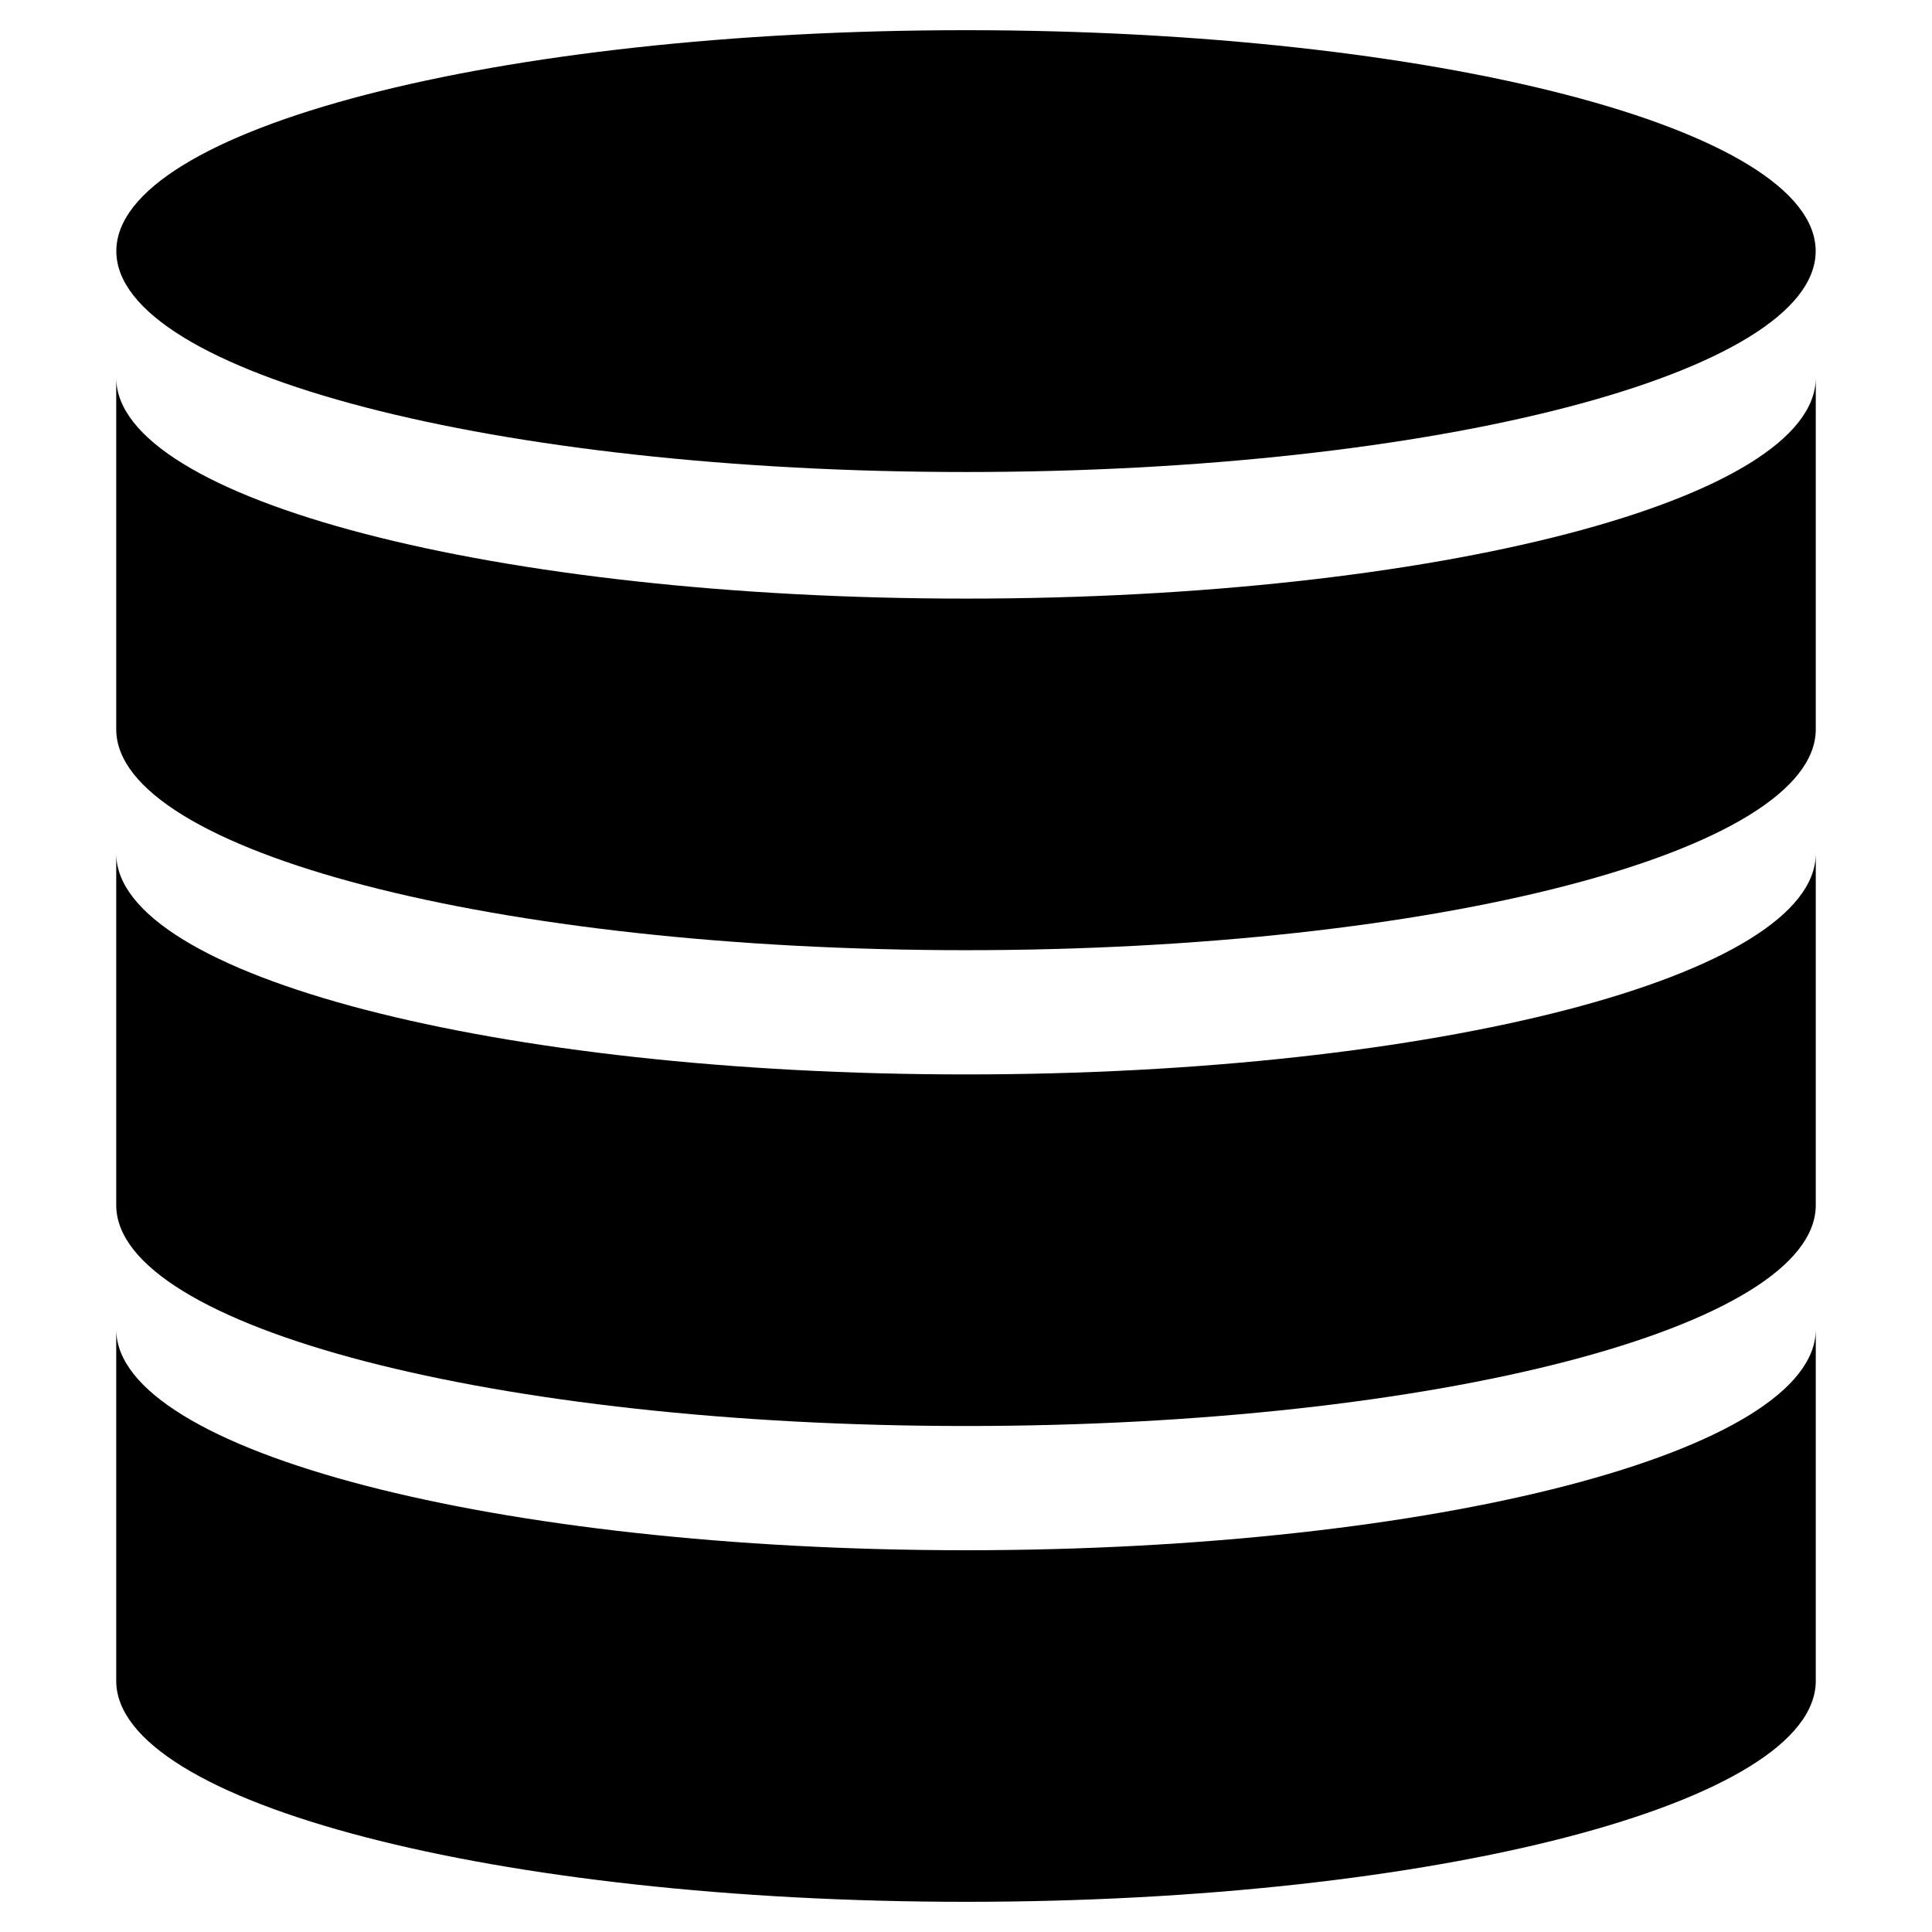
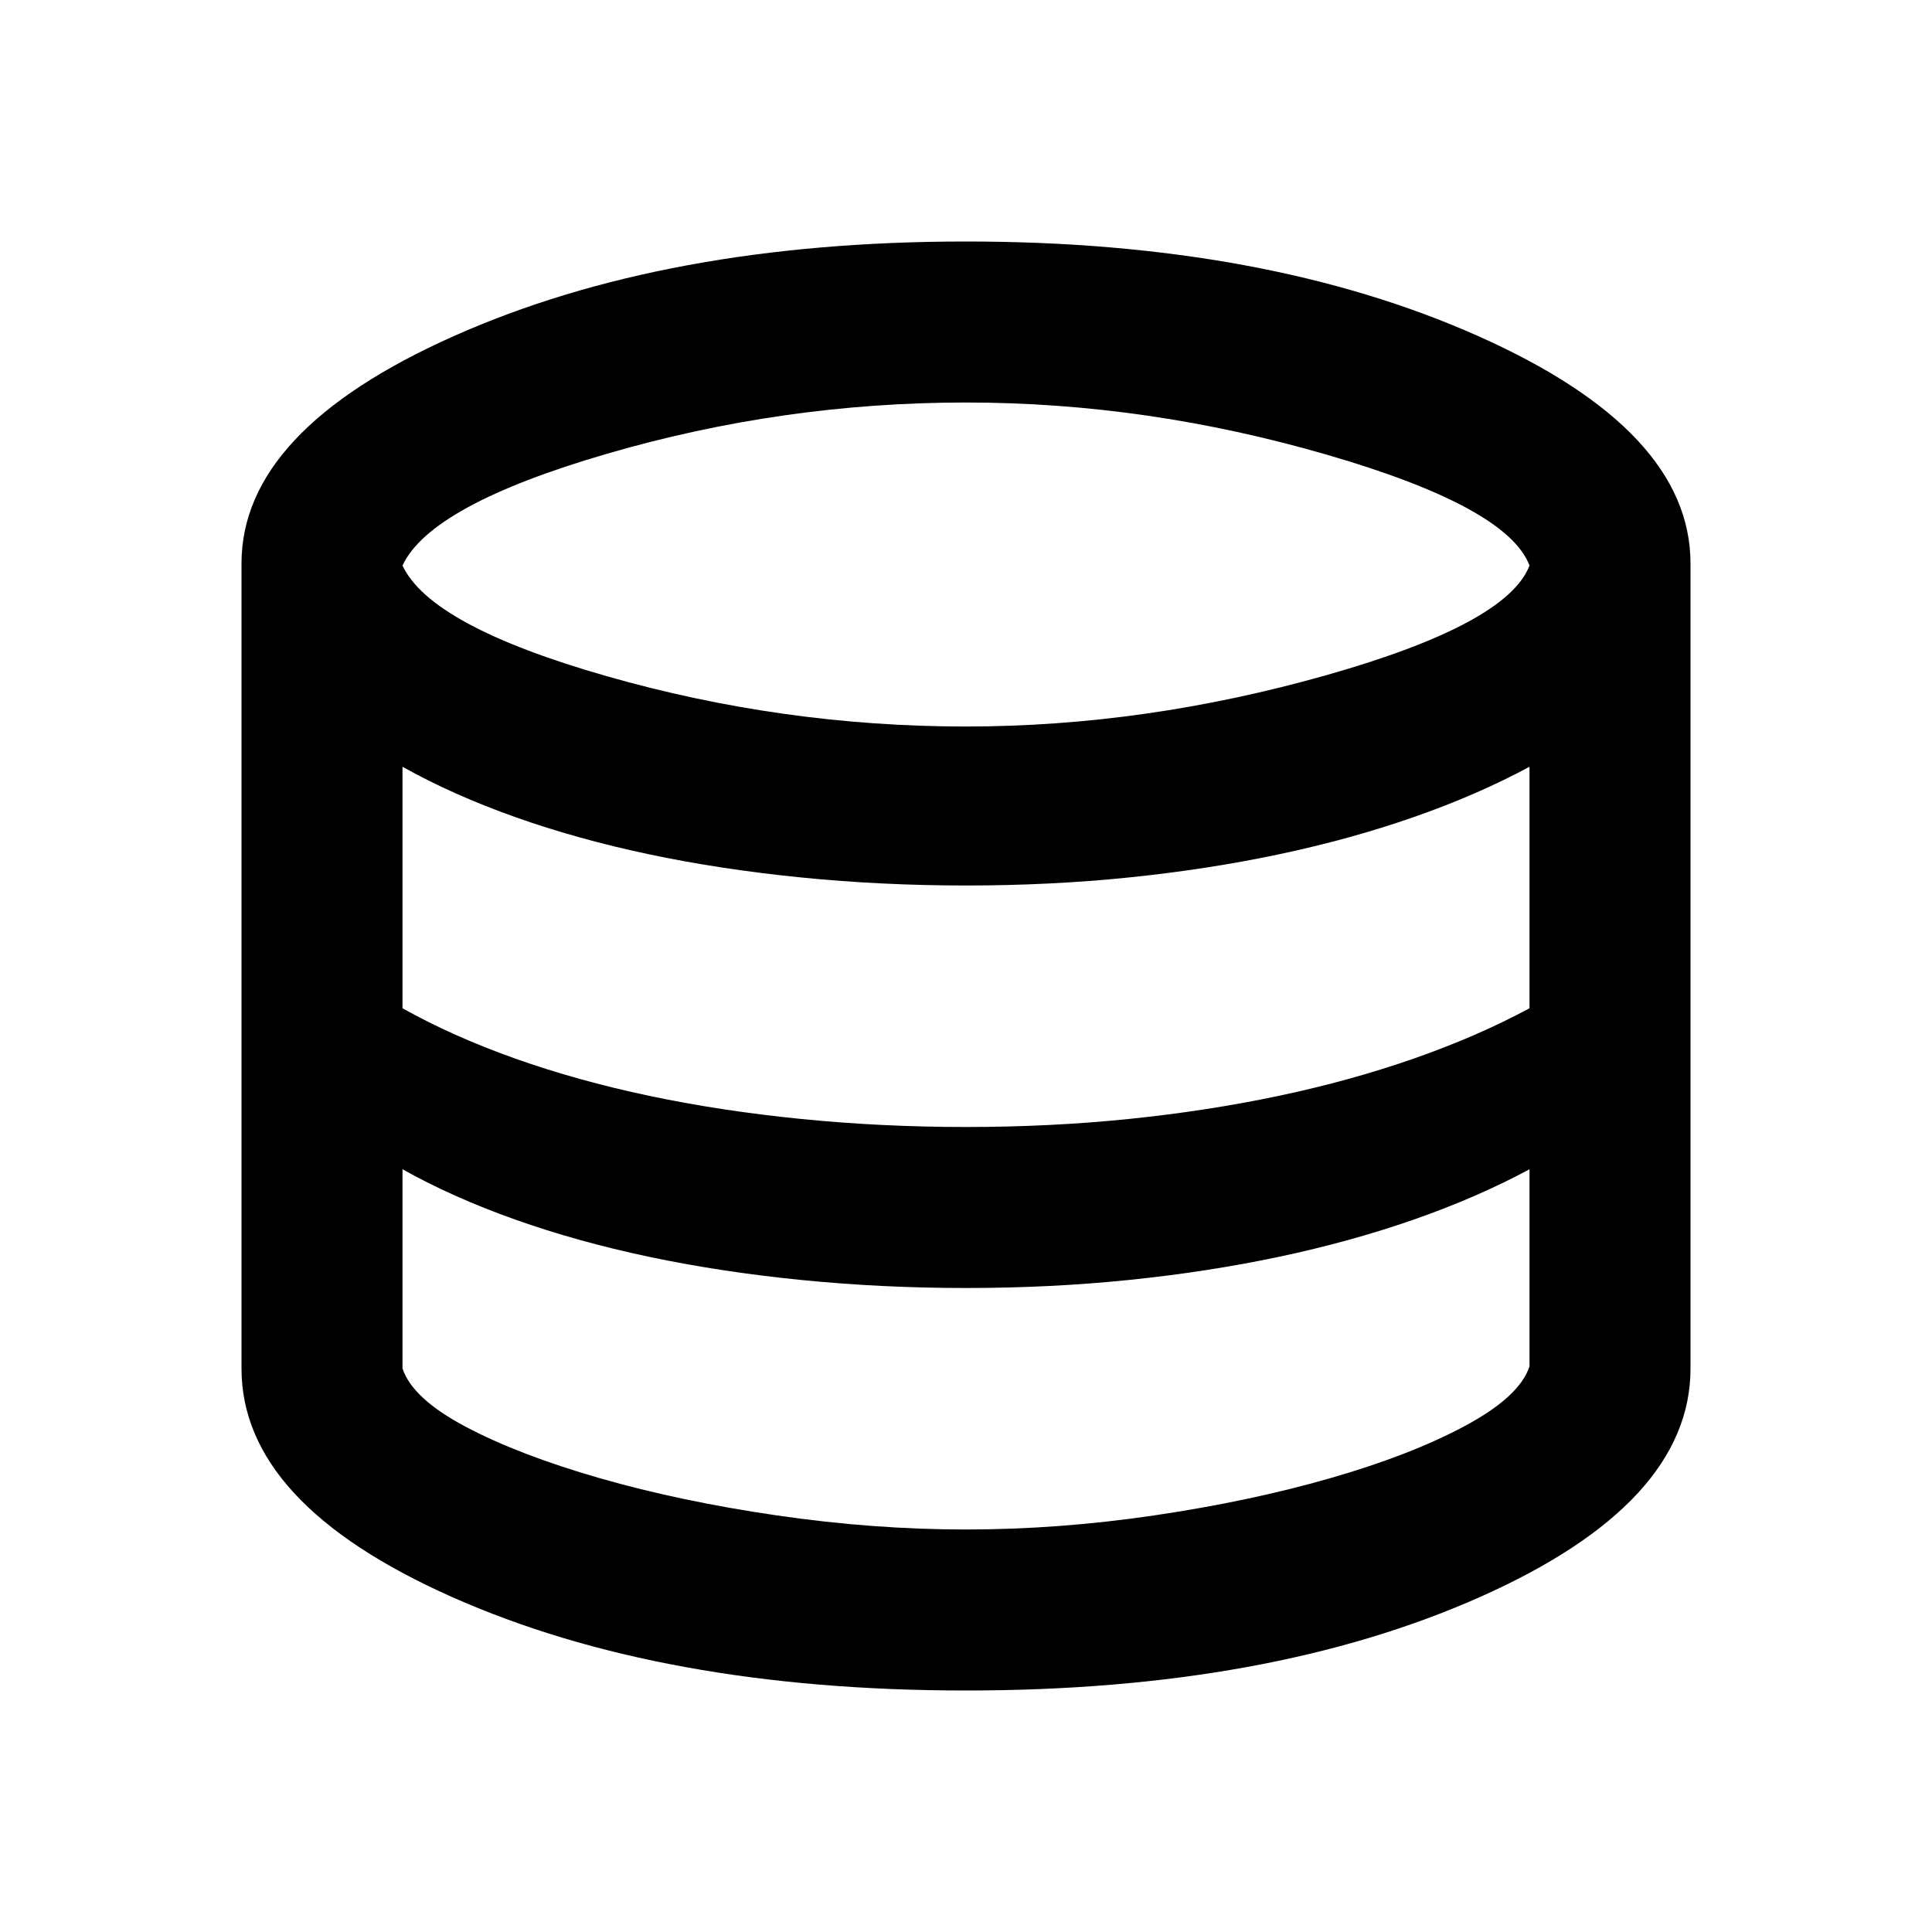
- <svg xmlns="http://www.w3.org/2000/svg" id="Layer_1" data-name="Layer 1" viewBox="0 0 128 128">
-   <ellipse cx="64" cy="16.636" rx="56.293" ry="14.636" />
-   <path d="M120.3,25.021V48.315c0,8.087-25.2,14.637-56.3,14.637S7.7,56.4,7.7,48.315V25.021c0,8.088,25.2,14.638,56.3,14.638S120.3,33.109,120.3,25.021Z" />
-   <path d="M120.3,56.545V79.839c0,8.087-25.2,14.637-56.3,14.637S7.7,87.926,7.7,79.839V56.545c0,8.088,25.2,14.638,56.3,14.638S120.3,64.633,120.3,56.545Z" />
-   <path d="M120.3,88.069v23.293C120.3,119.45,95.092,126,64,126S7.7,119.45,7.7,111.362V88.069c0,8.087,25.2,14.638,56.3,14.638S120.3,96.156,120.3,88.069Z" />
+ <svg xmlns="http://www.w3.org/2000/svg" height="24px" viewBox="0 -960 960 960" width="24px">
+   <path d="M480-120q-151 0-255.5-46.5T120-280v-400q0-66 105.5-113T480-840q149 0 254.5 47T840-680v400q0 67-104.5 113.5T480-120Zm0-479q89 0 179-25.5T760-679q-11-29-100.5-55T480-760q-91 0-178.5 25.5T200-679q14 30 101.5 55T480-599Zm0 199q42 0 81-4t74.5-11.5q35.5-7.5 67-18.5t57.5-25v-120q-26 14-57.5 25t-67 18.5Q600-528 561-524t-81 4q-42 0-82-4t-75.5-11.5Q287-543 256-554t-56-25v120q25 14 56 25t66.5 18.5Q358-408 398-404t82 4Zm0 200q46 0 93.5-7t87.5-18.5q40-11.5 67-26t32-29.5v-98q-26 14-57.5 25t-67 18.5Q600-328 561-324t-81 4q-42 0-82-4t-75.5-11.5Q287-343 256-354t-56-25v99q5 15 31.5 29t66.5 25.5q40 11.5 88 18.5t94 7Z" />
</svg>
